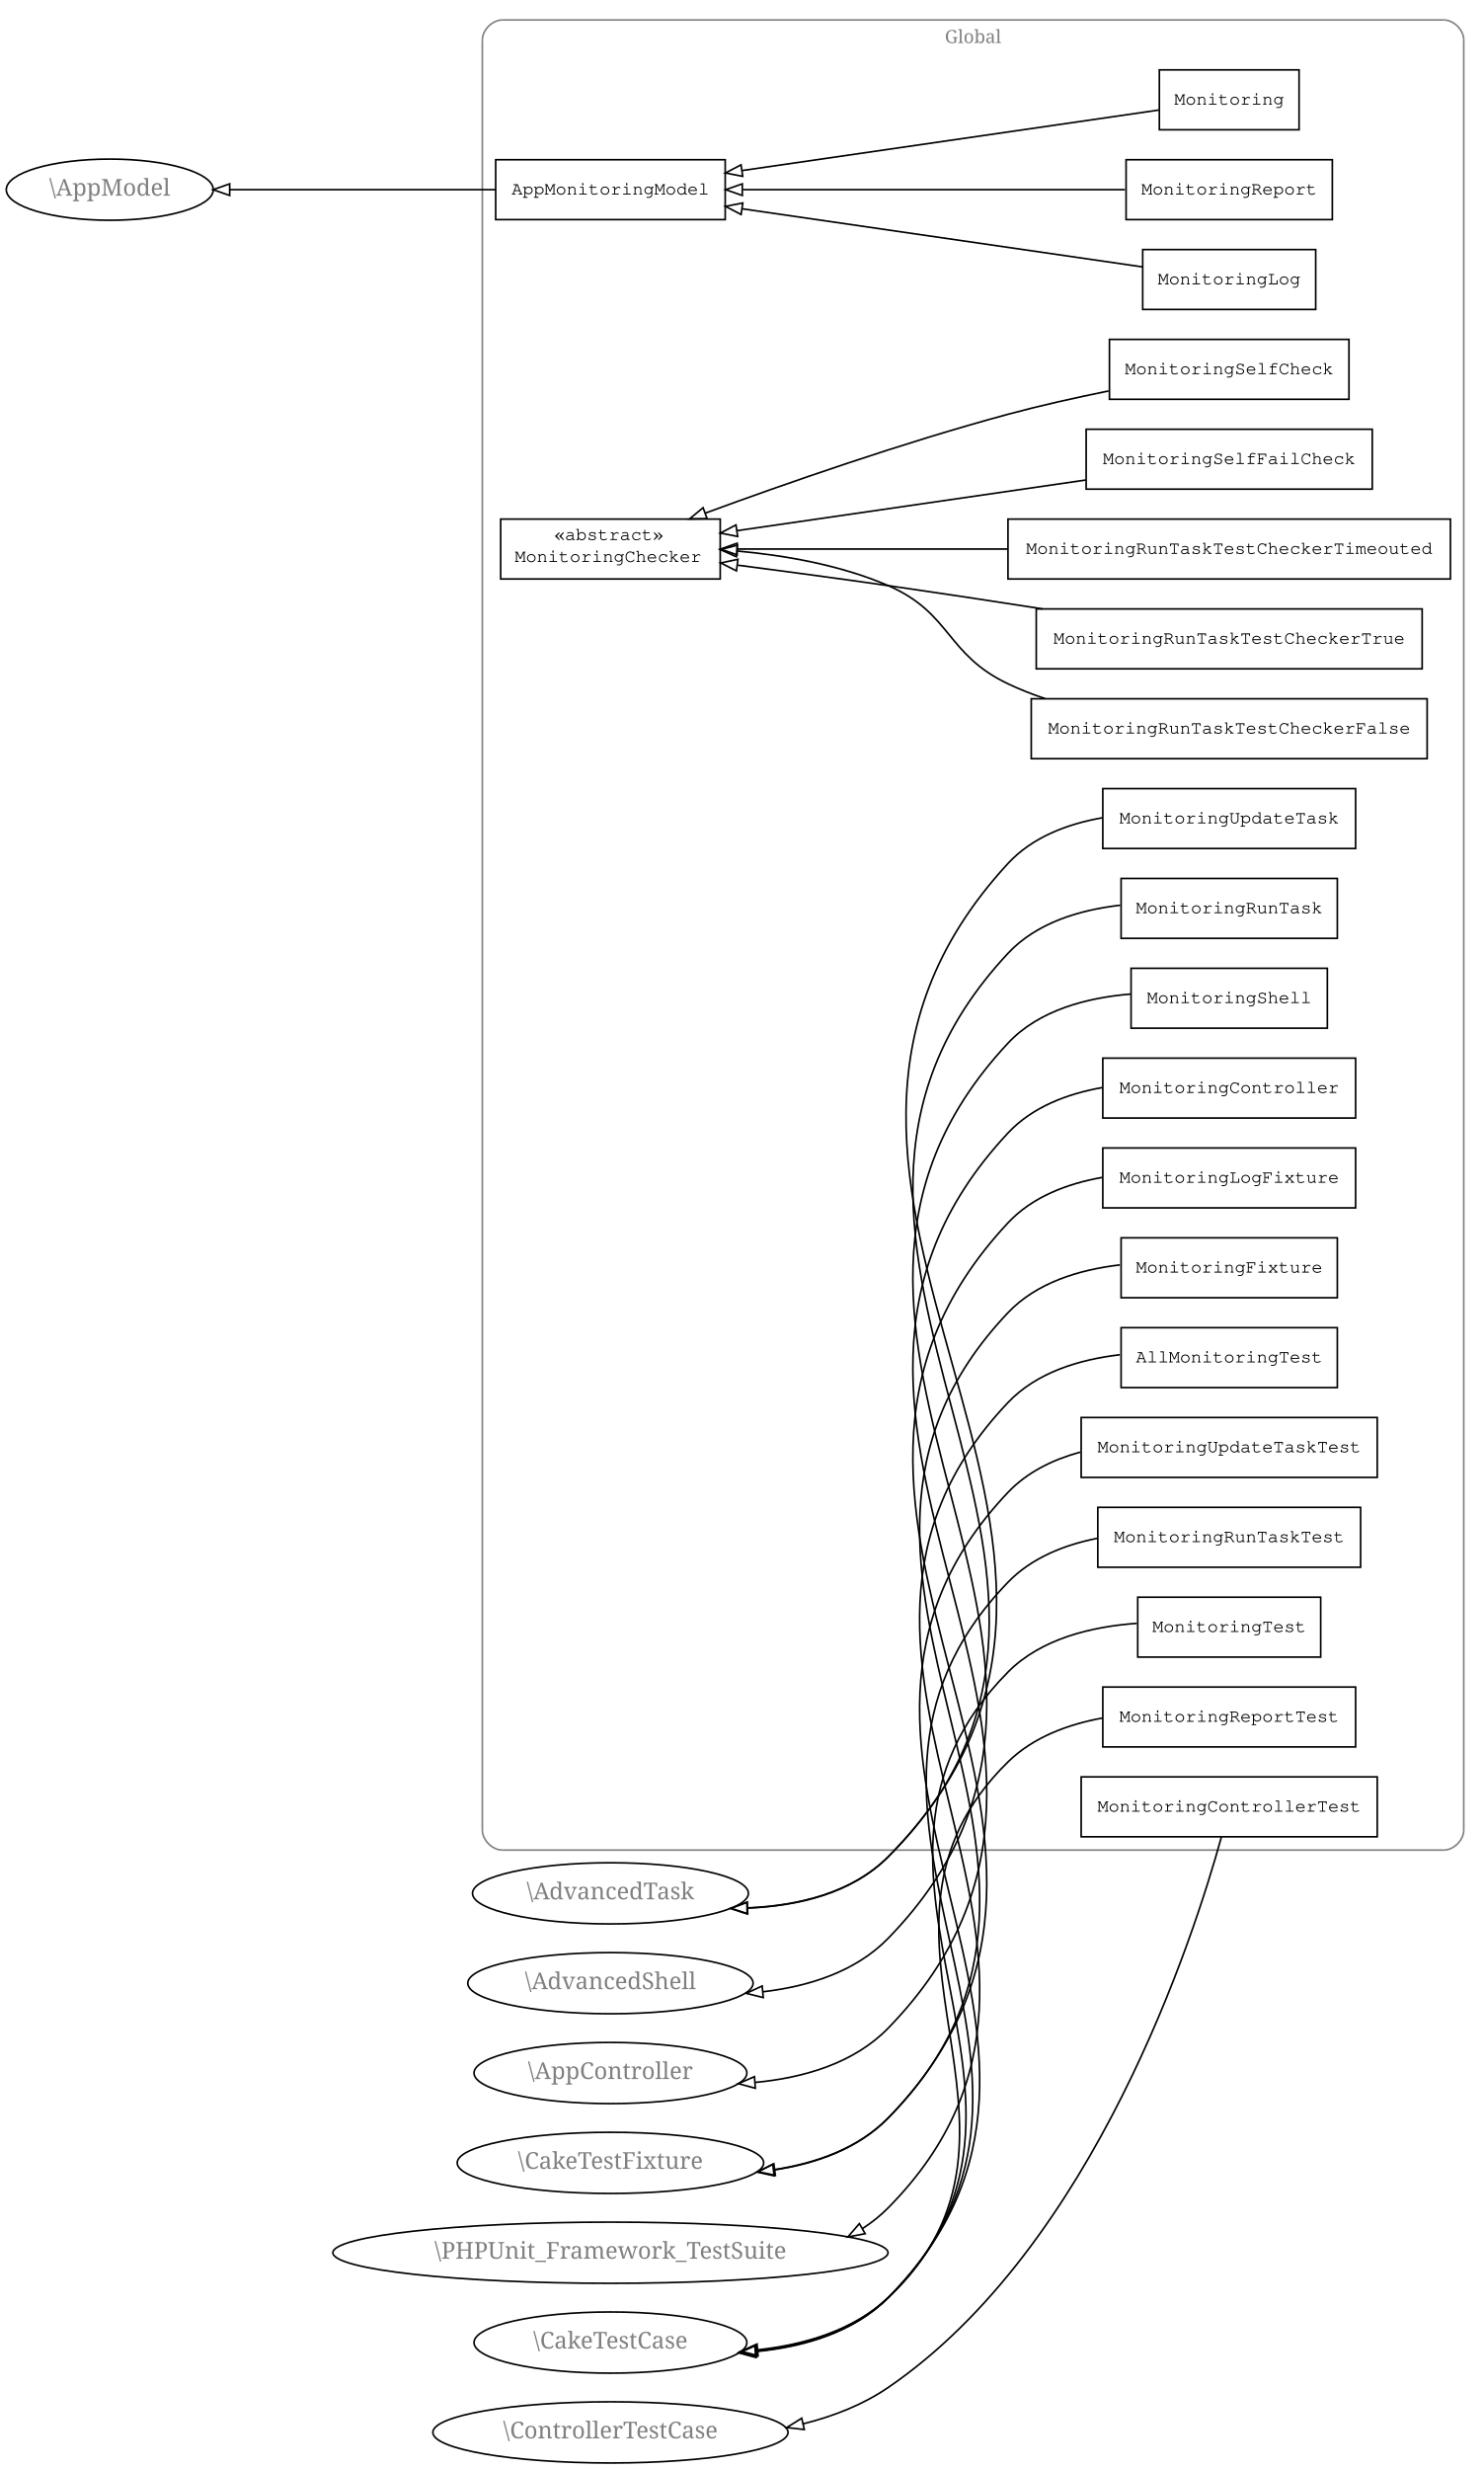
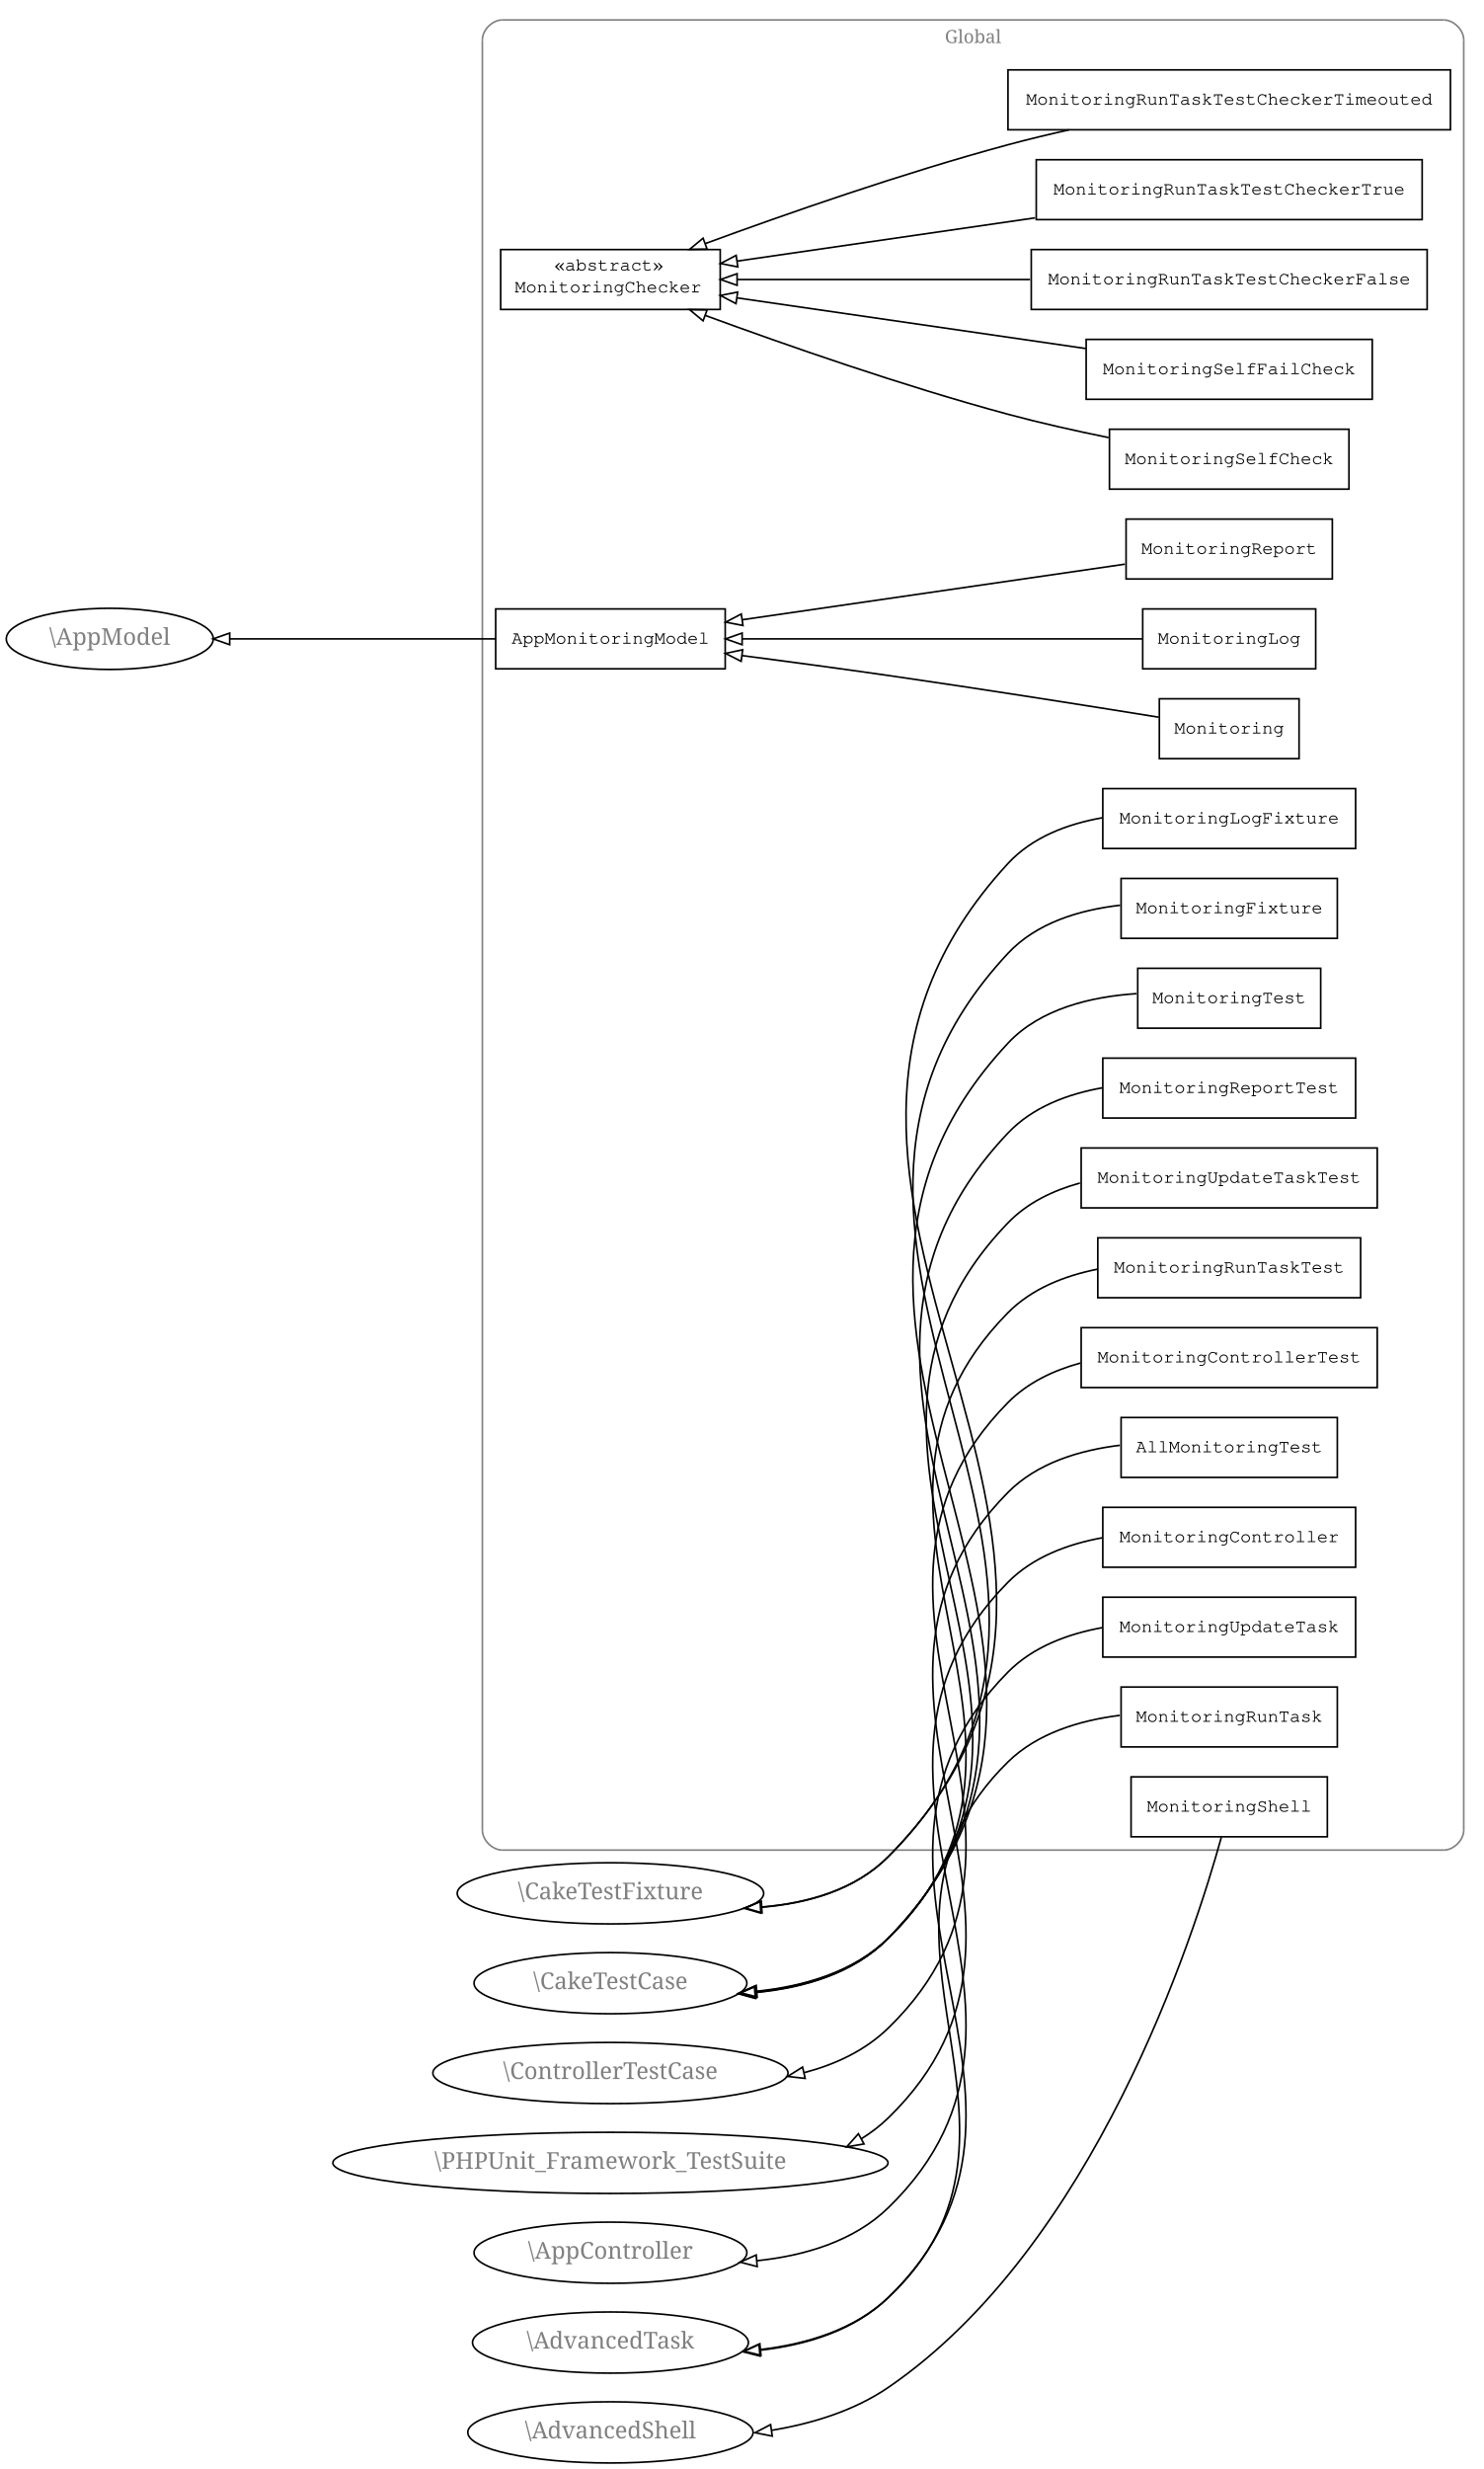
<svg xmlns="http://www.w3.org/2000/svg" width="892pt" height="1484pt" viewBox="0.00 0.00 892.00 1484.00">
  <g id="graph1" class="graph" transform="scale(1 1) rotate(0) translate(4 1480)">
    <polygon fill="white" stroke="white" points="-4,5 -4,-1480 889,-1480 889,5 -4,5" />
    <g id="graph2" class="cluster">
      <polyline fill="none" stroke="gray" points="298,-368 864,-368 " />
      <path fill="none" stroke="gray" d="M864,-368C870,-368 876,-374 876,-380" />
      <polyline fill="none" stroke="gray" points="876,-380 876,-1456 " />
      <path fill="none" stroke="gray" d="M876,-1456C876,-1462 870,-1468 864,-1468" />
      <polyline fill="none" stroke="gray" points="864,-1468 298,-1468 " />
      <path fill="none" stroke="gray" d="M298,-1468C292,-1468 286,-1462 286,-1456" />
      <polyline fill="none" stroke="gray" points="286,-1456 286,-380 " />
      <path fill="none" stroke="gray" d="M286,-380C286,-374 292,-368 298,-368" />
      <text text-anchor="middle" x="581" y="-1454.1" font-family="Times Roman,serif" font-size="11.00" fill="gray">Global</text>
    </g>
    <g id="node2" class="node">
-       <polygon fill="none" stroke="black" points="429,-1168 297,-1168 297,-1132 429,-1132 429,-1168" />
-       <text text-anchor="start" x="329" y="-1155.43" font-family="Courier,monospace" font-size="11.00">«abstract»</text>
-       <text text-anchor="start" x="305.5" y="-1142.23" font-family="Courier,monospace" font-size="11.00">MonitoringChecker</text>
+       <polygon fill="none" stroke="black" points="811,-1006 659,-1006 659,-970 811,-970 811,-1006" />
+       <text text-anchor="middle" x="735" y="-985.1" font-family="Courier,monospace" font-size="11.00">MonitoringLogFixture</text>
+     </g>
+     <g id="node25" class="node">
+       <ellipse fill="none" stroke="black" cx="363" cy="-342" rx="92.13" ry="18.385" />
+       <text text-anchor="middle" x="363" y="-338.4" font-family="Times Roman,serif" font-size="14.00" fill="gray">\CakeTestFixture</text>
+     </g>
+     <g id="edge3" class="edge">
+       <path fill="none" stroke="black" d="M658.937,-988.508C637.78,-984.811 616.62,-976.844 602,-961 420.756,-764.592 717.94,-554.011 530,-364 510.128,-343.909 481.463,-335.851 453.475,-333.604" />
+       <polygon fill="none" stroke="black" points="453.392,-330.094 443.212,-333.028 453,-337.083 453.392,-330.094" />
    </g>
    <g id="node3" class="node">
-       <polygon fill="none" stroke="black" points="807,-1276 663,-1276 663,-1240 807,-1240 807,-1276" />
-       <text text-anchor="middle" x="735" y="-1255.1" font-family="Courier,monospace" font-size="11.00">MonitoringSelfCheck</text>
-     </g>
-     <g id="edge3" class="edge">
-       <path fill="none" stroke="black" d="M662.479,-1245.01C642.743,-1241 621.449,-1236.25 602,-1231 538.882,-1213.97 468.143,-1189.27 420.112,-1171.63" />
-       <polygon fill="none" stroke="black" points="421.112,-1168.27 410.518,-1168.09 418.688,-1174.84 421.112,-1168.27" />
+       <polygon fill="none" stroke="black" points="800,-952 670,-952 670,-916 800,-916 800,-952" />
+       <text text-anchor="middle" x="735" y="-931.1" font-family="Courier,monospace" font-size="11.00">MonitoringFixture</text>
+     </g>
+     <g id="edge5" class="edge">
+       <path fill="none" stroke="black" d="M669.424,-935.895C645.02,-933.094 619.126,-925.34 602,-907 435.85,-729.068 702.215,-536.069 530,-364 510.194,-344.21 481.844,-336.146 454.111,-333.805" />
+       <polygon fill="none" stroke="black" points="454.132,-330.3 443.939,-333.19 453.709,-337.287 454.132,-330.3" />
    </g>
    <g id="node4" class="node">
-       <polygon fill="none" stroke="black" points="821,-1222 649,-1222 649,-1186 821,-1186 821,-1222" />
-       <text text-anchor="middle" x="735" y="-1201.1" font-family="Courier,monospace" font-size="11.00">MonitoringSelfFailCheck</text>
-     </g>
-     <g id="edge5" class="edge">
-       <path fill="none" stroke="black" d="M648.721,-1191.48C585.286,-1182.27 499.882,-1169.87 439.008,-1161.03" />
-       <polygon fill="none" stroke="black" points="439.477,-1157.56 429.077,-1159.59 438.471,-1164.49 439.477,-1157.56" />
+       <polygon fill="none" stroke="black" points="790,-898 680,-898 680,-862 790,-862 790,-898" />
+       <text text-anchor="middle" x="735" y="-877.1" font-family="Courier,monospace" font-size="11.00">MonitoringTest</text>
+     </g>
+     <g id="node28" class="node">
+       <ellipse fill="none" stroke="black" cx="363" cy="-288" rx="82.024" ry="18.385" />
+       <text text-anchor="middle" x="363" y="-284.4" font-family="Times Roman,serif" font-size="14.00" fill="gray">\CakeTestCase</text>
+     </g>
+     <g id="edge7" class="edge">
+       <path fill="none" stroke="black" d="M679.294,-882.768C652.247,-880.996 621.47,-873.825 602,-853 437.247,-676.777 698.244,-487.893 530,-315 509.387,-293.818 479.174,-285.117 450.093,-282.358" />
+       <polygon fill="none" stroke="black" points="450.098,-278.849 439.872,-281.619 449.593,-285.831 450.098,-278.849" />
    </g>
    <g id="node5" class="node">
-       <polygon fill="none" stroke="black" points="811,-1006 659,-1006 659,-970 811,-970 811,-1006" />
-       <text text-anchor="middle" x="735" y="-985.1" font-family="Courier,monospace" font-size="11.00">MonitoringUpdateTask</text>
-     </g>
-     <g id="node27" class="node">
-       <ellipse fill="none" stroke="black" cx="363" cy="-342" rx="82.939" ry="18.385" />
-       <text text-anchor="middle" x="363" y="-338.4" font-family="Times Roman,serif" font-size="14.00" fill="gray">\AdvancedTask</text>
-     </g>
-     <g id="edge7" class="edge">
-       <path fill="none" stroke="black" d="M658.937,-988.508C637.78,-984.811 616.62,-976.844 602,-961 420.756,-764.592 717.94,-554.011 530,-364 508.198,-341.958 475.813,-334.399 445.35,-333.108" />
-       <polygon fill="none" stroke="black" points="445.18,-329.604 435.111,-332.899 445.037,-336.603 445.18,-329.604" />
+       <polygon fill="none" stroke="black" points="811,-844 659,-844 659,-808 811,-808 811,-844" />
+       <text text-anchor="middle" x="735" y="-823.1" font-family="Courier,monospace" font-size="11.00">MonitoringReportTest</text>
+     </g>
+     <g id="edge9" class="edge">
+       <path fill="none" stroke="black" d="M658.86,-826.194C637.828,-822.462 616.757,-814.554 602,-799 452.317,-641.228 682.808,-469.747 530,-315 509.325,-294.063 479.255,-285.378 450.31,-282.563" />
+       <polygon fill="none" stroke="black" points="450.369,-279.057 440.136,-281.801 449.847,-286.038 450.369,-279.057" />
    </g>
    <g id="node6" class="node">
-       <polygon fill="none" stroke="black" points="800,-952 670,-952 670,-916 800,-916 800,-952" />
-       <text text-anchor="middle" x="735" y="-931.1" font-family="Courier,monospace" font-size="11.00">MonitoringRunTask</text>
-     </g>
-     <g id="edge9" class="edge">
-       <path fill="none" stroke="black" d="M669.424,-935.895C645.02,-933.094 619.126,-925.34 602,-907 435.85,-729.068 702.215,-536.069 530,-364 508.161,-342.18 475.936,-334.615 445.604,-333.258" />
-       <polygon fill="none" stroke="black" points="445.485,-329.755 435.407,-333.024 445.324,-336.753 445.485,-329.755" />
+       <polygon fill="none" stroke="black" points="824,-682 646,-682 646,-646 824,-646 824,-682" />
+       <text text-anchor="middle" x="735" y="-661.1" font-family="Courier,monospace" font-size="11.00">MonitoringControllerTest</text>
+     </g>
+     <g id="node31" class="node">
+       <ellipse fill="none" stroke="black" cx="363" cy="-234" rx="106.773" ry="18.385" />
+       <text text-anchor="middle" x="363" y="-230.4" font-family="Times Roman,serif" font-size="14.00" fill="gray">\ControllerTestCase</text>
+     </g>
+     <g id="edge11" class="edge">
+       <path fill="none" stroke="black" d="M645.445,-660.713C629.232,-656.268 613.763,-648.894 602,-637 482.356,-516.023 652.039,-379.561 530,-261 516.098,-247.494 498.265,-239.157 479.451,-234.222" />
+       <polygon fill="none" stroke="black" points="480.07,-230.773 469.539,-231.942 478.5,-237.595 480.07,-230.773" />
    </g>
    <g id="node7" class="node">
-       <polygon fill="none" stroke="black" points="794,-898 676,-898 676,-862 794,-862 794,-898" />
-       <text text-anchor="middle" x="735" y="-877.1" font-family="Courier,monospace" font-size="11.00">MonitoringShell</text>
-     </g>
-     <g id="node30" class="node">
-       <ellipse fill="none" stroke="black" cx="363" cy="-288" rx="85.768" ry="18.385" />
-       <text text-anchor="middle" x="363" y="-284.4" font-family="Times Roman,serif" font-size="14.00" fill="gray">\AdvancedShell</text>
-     </g>
-     <g id="edge11" class="edge">
-       <path fill="none" stroke="black" d="M675.923,-882.52C649.723,-880.38 620.665,-872.965 602,-853 437.247,-676.777 698.244,-487.893 530,-315 510.481,-294.942 482.352,-286.075 454.729,-282.848" />
-       <polygon fill="none" stroke="black" points="454.873,-279.346 444.591,-281.904 454.224,-286.316 454.873,-279.346" />
+       <polygon fill="none" stroke="black" points="824,-790 646,-790 646,-754 824,-754 824,-790" />
+       <text text-anchor="middle" x="735" y="-769.1" font-family="Courier,monospace" font-size="11.00">MonitoringUpdateTaskTest</text>
+     </g>
+     <g id="edge13" class="edge">
+       <path fill="none" stroke="black" d="M645.227,-768.927C629.03,-764.465 613.624,-757.03 602,-745 467.358,-605.648 667.401,-451.632 530,-315 509.228,-294.345 479.293,-285.686 450.486,-282.811" />
+       <polygon fill="none" stroke="black" points="450.602,-279.31 440.361,-282.025 450.061,-286.289 450.602,-279.31" />
    </g>
    <g id="node8" class="node">
-       <polygon fill="none" stroke="black" points="811,-844 659,-844 659,-808 811,-808 811,-844" />
-       <text text-anchor="middle" x="735" y="-823.1" font-family="Courier,monospace" font-size="11.00">MonitoringController</text>
-     </g>
-     <g id="node32" class="node">
-       <ellipse fill="none" stroke="black" cx="363" cy="-234" rx="82.024" ry="18.385" />
-       <text text-anchor="middle" x="363" y="-230.4" font-family="Times Roman,serif" font-size="14.00" fill="gray">\AppController</text>
-     </g>
-     <g id="edge13" class="edge">
-       <path fill="none" stroke="black" d="M658.718,-826.328C637.681,-822.601 616.643,-814.662 602,-799 437.247,-622.777 698.244,-433.893 530,-261 509.387,-239.818 479.174,-231.117 450.093,-228.358" />
-       <polygon fill="none" stroke="black" points="450.098,-224.849 439.872,-227.619 449.593,-231.831 450.098,-224.849" />
+       <polygon fill="none" stroke="black" points="814,-736 656,-736 656,-700 814,-700 814,-736" />
+       <text text-anchor="middle" x="735" y="-715.1" font-family="Courier,monospace" font-size="11.00">MonitoringRunTaskTest</text>
+     </g>
+     <g id="edge15" class="edge">
+       <path fill="none" stroke="black" d="M655.794,-717.154C635.933,-713.181 616.248,-705.407 602,-691 482.356,-570.023 652.039,-433.561 530,-315 509.178,-294.771 479.538,-286.138 450.994,-283.163" />
+       <polygon fill="none" stroke="black" points="451.213,-279.669 440.959,-282.336 450.638,-286.645 451.213,-279.669" />
    </g>
    <g id="node9" class="node">
-       <polygon fill="none" stroke="black" points="777,-1438 693,-1438 693,-1402 777,-1402 777,-1438" />
-       <text text-anchor="middle" x="735" y="-1417.1" font-family="Courier,monospace" font-size="11.00">Monitoring</text>
+       <polygon fill="none" stroke="black" points="868,-1438 602,-1438 602,-1402 868,-1402 868,-1438" />
+       <text text-anchor="middle" x="735" y="-1417.1" font-family="Courier,monospace" font-size="11.00">MonitoringRunTaskTestCheckerTimeouted</text>
+     </g>
+     <g id="node19" class="node">
+       <polygon fill="none" stroke="black" points="429,-1330 297,-1330 297,-1294 429,-1294 429,-1330" />
+       <text text-anchor="start" x="329" y="-1317.43" font-family="Courier,monospace" font-size="11.00">«abstract»</text>
+       <text text-anchor="start" x="305.5" y="-1304.23" font-family="Courier,monospace" font-size="11.00">MonitoringChecker</text>
+     </g>
+     <g id="edge17" class="edge">
+       <path fill="none" stroke="black" d="M638.768,-1401.97C626.34,-1399.2 613.829,-1396.19 602,-1393 538.882,-1375.97 468.143,-1351.27 420.112,-1333.63" />
+       <polygon fill="none" stroke="black" points="421.112,-1330.27 410.518,-1330.09 418.688,-1336.84 421.112,-1330.27" />
+     </g>
+     <g id="node10" class="node">
+       <polygon fill="none" stroke="black" points="851,-1384 619,-1384 619,-1348 851,-1348 851,-1384" />
+       <text text-anchor="middle" x="735" y="-1363.1" font-family="Courier,monospace" font-size="11.00">MonitoringRunTaskTestCheckerTrue</text>
+     </g>
+     <g id="edge19" class="edge">
+       <path fill="none" stroke="black" d="M618.318,-1349.06C559.888,-1340.58 490.808,-1330.55 439.247,-1323.07" />
+       <polygon fill="none" stroke="black" points="439.576,-1319.58 429.177,-1321.61 438.57,-1326.51 439.576,-1319.58" />
    </g>
    <g id="node11" class="node">
-       <polygon fill="none" stroke="black" points="432,-1384 294,-1384 294,-1348 432,-1348 432,-1384" />
-       <text text-anchor="middle" x="363" y="-1363.1" font-family="Courier,monospace" font-size="11.00">AppMonitoringModel</text>
-     </g>
-     <g id="edge15" class="edge">
-       <path fill="none" stroke="black" d="M692.689,-1413.86C631.909,-1405.04 518.789,-1388.61 442.204,-1377.5" />
-       <polygon fill="none" stroke="black" points="442.517,-1374.01 432.118,-1376.03 441.511,-1380.93 442.517,-1374.01" />
-     </g>
-     <g id="node10" class="node">
-       <polygon fill="none" stroke="black" points="797,-1384 673,-1384 673,-1348 797,-1348 797,-1384" />
-       <text text-anchor="middle" x="735" y="-1363.1" font-family="Courier,monospace" font-size="11.00">MonitoringReport</text>
-     </g>
-     <g id="edge17" class="edge">
-       <path fill="none" stroke="black" d="M672.316,-1366C609.094,-1366 511.276,-1366 442.607,-1366" />
-       <polygon fill="none" stroke="black" points="442.271,-1362.5 432.271,-1366 442.271,-1369.5 442.271,-1362.5" />
-     </g>
-     <g id="node36" class="node">
-       <ellipse fill="none" stroke="black" cx="62" cy="-1366" rx="62.225" ry="18.385" />
-       <text text-anchor="middle" x="62" y="-1362.4" font-family="Times Roman,serif" font-size="14.00" fill="gray">\AppModel</text>
-     </g>
-     <g id="edge19" class="edge">
-       <path fill="none" stroke="black" d="M293.945,-1366C246.143,-1366 182.655,-1366 134.187,-1366" />
-       <polygon fill="none" stroke="black" points="134.084,-1362.5 124.084,-1366 134.084,-1369.5 134.084,-1362.5" />
+       <polygon fill="none" stroke="black" points="854,-1330 616,-1330 616,-1294 854,-1294 854,-1330" />
+       <text text-anchor="middle" x="735" y="-1309.1" font-family="Courier,monospace" font-size="11.00">MonitoringRunTaskTestCheckerFalse</text>
+     </g>
+     <g id="edge21" class="edge">
+       <path fill="none" stroke="black" d="M615.249,-1312C557.525,-1312 490.008,-1312 439.359,-1312" />
+       <polygon fill="none" stroke="black" points="439.139,-1308.5 429.139,-1312 439.139,-1315.5 439.139,-1308.5" />
    </g>
    <g id="node12" class="node">
-       <polygon fill="none" stroke="black" points="787,-1330 683,-1330 683,-1294 787,-1294 787,-1330" />
-       <text text-anchor="middle" x="735" y="-1309.1" font-family="Courier,monospace" font-size="11.00">MonitoringLog</text>
-     </g>
-     <g id="edge21" class="edge">
-       <path fill="none" stroke="black" d="M682.883,-1319.57C620.338,-1328.64 514.827,-1343.96 442.189,-1354.5" />
-       <polygon fill="none" stroke="black" points="441.56,-1351.06 432.166,-1355.96 442.565,-1357.99 441.56,-1351.06" />
+       <polygon fill="none" stroke="black" points="800,-628 670,-628 670,-592 800,-592 800,-628" />
+       <text text-anchor="middle" x="735" y="-607.1" font-family="Courier,monospace" font-size="11.00">AllMonitoringTest</text>
+     </g>
+     <g id="node38" class="node">
+       <ellipse fill="none" stroke="black" cx="363" cy="-180" rx="166.877" ry="18.385" />
+       <text text-anchor="middle" x="363" y="-176.4" font-family="Times Roman,serif" font-size="14.00" fill="gray">\PHPUnit_Framework_TestSuite</text>
+     </g>
+     <g id="edge23" class="edge">
+       <path fill="none" stroke="black" d="M669.269,-611.302C645.139,-608.366 619.479,-600.674 602,-583 482.356,-462.023 652.039,-325.561 530,-207 525.046,-202.188 519.594,-198.031 513.775,-194.451" />
+       <polygon fill="none" stroke="black" points="515.451,-191.379 505.005,-189.61 512.068,-197.507 515.451,-191.379" />
    </g>
    <g id="node13" class="node">
-       <polygon fill="none" stroke="black" points="811,-790 659,-790 659,-754 811,-754 811,-790" />
-       <text text-anchor="middle" x="735" y="-769.1" font-family="Courier,monospace" font-size="11.00">MonitoringLogFixture</text>
-     </g>
-     <g id="node39" class="node">
-       <ellipse fill="none" stroke="black" cx="363" cy="-180" rx="92.13" ry="18.385" />
-       <text text-anchor="middle" x="363" y="-176.4" font-family="Times Roman,serif" font-size="14.00" fill="gray">\CakeTestFixture</text>
-     </g>
-     <g id="edge23" class="edge">
-       <path fill="none" stroke="black" d="M658.718,-772.328C637.681,-768.601 616.643,-760.662 602,-745 437.247,-568.777 698.244,-379.893 530,-207 512.008,-188.511 486.702,-179.531 461.218,-175.712" />
-       <polygon fill="none" stroke="black" points="461.432,-172.212 451.077,-174.453 460.57,-179.158 461.432,-172.212" />
+       <polygon fill="none" stroke="black" points="797,-1168 673,-1168 673,-1132 797,-1132 797,-1168" />
+       <text text-anchor="middle" x="735" y="-1147.1" font-family="Courier,monospace" font-size="11.00">MonitoringReport</text>
+     </g>
+     <g id="node16" class="node">
+       <polygon fill="none" stroke="black" points="432,-1114 294,-1114 294,-1078 432,-1078 432,-1114" />
+       <text text-anchor="middle" x="363" y="-1093.1" font-family="Courier,monospace" font-size="11.00">AppMonitoringModel</text>
+     </g>
+     <g id="edge25" class="edge">
+       <path fill="none" stroke="black" d="M672.316,-1140.9C608.964,-1131.7 510.874,-1117.47 442.185,-1107.49" />
+       <polygon fill="none" stroke="black" points="442.67,-1104.03 432.271,-1106.06 441.665,-1110.96 442.67,-1104.03" />
    </g>
    <g id="node14" class="node">
-       <polygon fill="none" stroke="black" points="800,-736 670,-736 670,-700 800,-700 800,-736" />
-       <text text-anchor="middle" x="735" y="-715.1" font-family="Courier,monospace" font-size="11.00">MonitoringFixture</text>
-     </g>
-     <g id="edge25" class="edge">
-       <path fill="none" stroke="black" d="M669.229,-719.715C644.946,-716.862 619.189,-709.118 602,-691 452.317,-533.228 682.808,-361.747 530,-207 512.056,-188.828 487.033,-179.886 461.812,-176" />
-       <polygon fill="none" stroke="black" points="462.138,-172.513 451.774,-174.71 461.246,-179.456 462.138,-172.513" />
+       <polygon fill="none" stroke="black" points="787,-1114 683,-1114 683,-1078 787,-1078 787,-1114" />
+       <text text-anchor="middle" x="735" y="-1093.1" font-family="Courier,monospace" font-size="11.00">MonitoringLog</text>
+     </g>
+     <g id="edge27" class="edge">
+       <path fill="none" stroke="black" d="M682.883,-1096C620.338,-1096 514.827,-1096 442.189,-1096" />
+       <polygon fill="none" stroke="black" points="442.166,-1092.5 432.166,-1096 442.166,-1099.5 442.166,-1092.5" />
    </g>
    <g id="node15" class="node">
-       <polygon fill="none" stroke="black" points="800,-682 670,-682 670,-646 800,-646 800,-682" />
-       <text text-anchor="middle" x="735" y="-661.1" font-family="Courier,monospace" font-size="11.00">AllMonitoringTest</text>
-     </g>
-     <g id="node42" class="node">
-       <ellipse fill="none" stroke="black" cx="363" cy="-126" rx="166.877" ry="18.385" />
-       <text text-anchor="middle" x="363" y="-122.4" font-family="Times Roman,serif" font-size="14.00" fill="gray">\PHPUnit_Framework_TestSuite</text>
-     </g>
-     <g id="edge27" class="edge">
-       <path fill="none" stroke="black" d="M669.229,-665.715C644.946,-662.862 619.189,-655.118 602,-637 452.317,-479.228 682.808,-307.747 530,-153 525.328,-148.269 520.176,-144.163 514.666,-140.609" />
-       <polygon fill="none" stroke="black" points="516.142,-137.421 505.729,-135.469 512.652,-143.489 516.142,-137.421" />
-     </g>
-     <g id="node16" class="node">
-       <polygon fill="none" stroke="black" points="824,-628 646,-628 646,-592 824,-592 824,-628" />
-       <text text-anchor="middle" x="735" y="-607.1" font-family="Courier,monospace" font-size="11.00">MonitoringUpdateTaskTest</text>
-     </g>
-     <g id="node44" class="node">
-       <ellipse fill="none" stroke="black" cx="363" cy="-72" rx="82.024" ry="18.385" />
-       <text text-anchor="middle" x="363" y="-68.4" font-family="Times Roman,serif" font-size="14.00" fill="gray">\CakeTestCase</text>
+       <polygon fill="none" stroke="black" points="777,-1060 693,-1060 693,-1024 777,-1024 777,-1060" />
+       <text text-anchor="middle" x="735" y="-1039.1" font-family="Courier,monospace" font-size="11.00">Monitoring</text>
    </g>
    <g id="edge29" class="edge">
-       <path fill="none" stroke="black" d="M645.397,-607.186C629.088,-602.722 613.595,-595.221 602,-583 452.317,-425.228 682.808,-253.747 530,-99 509.325,-78.063 479.255,-69.378 450.31,-66.563" />
-       <polygon fill="none" stroke="black" points="450.369,-63.057 440.136,-65.801 449.847,-70.038 450.369,-63.057" />
+       <path fill="none" stroke="black" d="M692.642,-1048.91C651.219,-1055.6 586.333,-1065.89 530,-1074 501.385,-1078.12 469.966,-1082.34 442.176,-1085.96" />
+       <polygon fill="none" stroke="black" points="441.579,-1082.51 432.114,-1087.27 442.482,-1089.45 441.579,-1082.51" />
+     </g>
+     <g id="node43" class="node">
+       <ellipse fill="none" stroke="black" cx="62" cy="-1096" rx="62.225" ry="18.385" />
+       <text text-anchor="middle" x="62" y="-1092.4" font-family="Times Roman,serif" font-size="14.00" fill="gray">\AppModel</text>
+     </g>
+     <g id="edge31" class="edge">
+       <path fill="none" stroke="black" d="M293.945,-1096C246.143,-1096 182.655,-1096 134.187,-1096" />
+       <polygon fill="none" stroke="black" points="134.084,-1092.5 124.084,-1096 134.084,-1099.5 134.084,-1092.5" />
    </g>
    <g id="node17" class="node">
-       <polygon fill="none" stroke="black" points="814,-574 656,-574 656,-538 814,-538 814,-574" />
-       <text text-anchor="middle" x="735" y="-553.1" font-family="Courier,monospace" font-size="11.00">MonitoringRunTaskTest</text>
-     </g>
-     <g id="edge31" class="edge">
-       <path fill="none" stroke="black" d="M655.917,-555.441C635.937,-551.491 616.161,-543.657 602,-529 467.358,-389.648 667.401,-235.632 530,-99 509.228,-78.345 479.293,-69.686 450.486,-66.811" />
-       <polygon fill="none" stroke="black" points="450.602,-63.31 440.361,-66.025 450.061,-70.289 450.602,-63.31" />
+       <polygon fill="none" stroke="black" points="821,-1276 649,-1276 649,-1240 821,-1240 821,-1276" />
+       <text text-anchor="middle" x="735" y="-1255.1" font-family="Courier,monospace" font-size="11.00">MonitoringSelfFailCheck</text>
+     </g>
+     <g id="edge33" class="edge">
+       <path fill="none" stroke="black" d="M648.721,-1270.52C585.286,-1279.73 499.882,-1292.13 439.008,-1300.97" />
+       <polygon fill="none" stroke="black" points="438.471,-1297.51 429.077,-1302.41 439.477,-1304.44 438.471,-1297.51" />
    </g>
    <g id="node18" class="node">
-       <polygon fill="none" stroke="black" points="868,-1168 602,-1168 602,-1132 868,-1132 868,-1168" />
-       <text text-anchor="middle" x="735" y="-1147.1" font-family="Courier,monospace" font-size="11.00">MonitoringRunTaskTestCheckerTimeouted</text>
-     </g>
-     <g id="edge33" class="edge">
-       <path fill="none" stroke="black" d="M601.75,-1150C547.172,-1150 485.988,-1150 439.223,-1150" />
-       <polygon fill="none" stroke="black" points="439.17,-1146.5 429.17,-1150 439.169,-1153.5 439.17,-1146.5" />
-     </g>
-     <g id="node19" class="node">
-       <polygon fill="none" stroke="black" points="851,-1114 619,-1114 619,-1078 851,-1078 851,-1114" />
-       <text text-anchor="middle" x="735" y="-1093.1" font-family="Courier,monospace" font-size="11.00">MonitoringRunTaskTestCheckerTrue</text>
+       <polygon fill="none" stroke="black" points="807,-1222 663,-1222 663,-1186 807,-1186 807,-1222" />
+       <text text-anchor="middle" x="735" y="-1201.1" font-family="Courier,monospace" font-size="11.00">MonitoringSelfCheck</text>
    </g>
    <g id="edge35" class="edge">
-       <path fill="none" stroke="black" d="M622.824,-1114.01C592.701,-1118.7 560.128,-1123.66 530,-1128 500.482,-1132.25 467.982,-1136.6 439.559,-1140.3" />
-       <polygon fill="none" stroke="black" points="438.751,-1136.88 429.284,-1141.64 439.652,-1143.82 438.751,-1136.88" />
+       <path fill="none" stroke="black" d="M662.479,-1216.99C642.743,-1221 621.449,-1225.75 602,-1231 538.882,-1248.03 468.143,-1272.73 420.112,-1290.37" />
+       <polygon fill="none" stroke="black" points="418.688,-1287.16 410.518,-1293.91 421.112,-1293.73 418.688,-1287.16" />
    </g>
    <g id="node20" class="node">
-       <polygon fill="none" stroke="black" points="854,-1060 616,-1060 616,-1024 854,-1024 854,-1060" />
-       <text text-anchor="middle" x="735" y="-1039.1" font-family="Courier,monospace" font-size="11.00">MonitoringRunTaskTestCheckerFalse</text>
+       <polygon fill="none" stroke="black" points="811,-574 659,-574 659,-538 811,-538 811,-574" />
+       <text text-anchor="middle" x="735" y="-553.1" font-family="Courier,monospace" font-size="11.00">MonitoringController</text>
+     </g>
+     <g id="node47" class="node">
+       <ellipse fill="none" stroke="black" cx="363" cy="-126" rx="82.024" ry="18.385" />
+       <text text-anchor="middle" x="363" y="-122.4" font-family="Times Roman,serif" font-size="14.00" fill="gray">\AppController</text>
    </g>
    <g id="edge37" class="edge">
-       <path fill="none" stroke="black" d="M624.394,-1060.06C616.671,-1062.65 609.13,-1065.61 602,-1069 564.629,-1086.75 567.964,-1111.56 530,-1128 501.795,-1140.22 468.599,-1146.11 439.265,-1148.81" />
-       <polygon fill="none" stroke="black" points="438.748,-1145.34 429.064,-1149.64 439.315,-1152.32 438.748,-1145.34" />
+       <path fill="none" stroke="black" d="M658.912,-555.746C638.008,-551.977 616.994,-544.161 602,-529 482.356,-408.023 652.039,-271.561 530,-153 509.178,-132.771 479.538,-124.138 450.994,-121.163" />
+       <polygon fill="none" stroke="black" points="451.213,-117.669 440.959,-120.336 450.638,-124.645 451.213,-117.669" />
    </g>
    <g id="node21" class="node">
-       <polygon fill="none" stroke="black" points="824,-412 646,-412 646,-376 824,-376 824,-412" />
-       <text text-anchor="middle" x="735" y="-391.1" font-family="Courier,monospace" font-size="11.00">MonitoringControllerTest</text>
-     </g>
-     <g id="node50" class="node">
-       <ellipse fill="none" stroke="black" cx="363" cy="-18" rx="106.773" ry="18.385" />
-       <text text-anchor="middle" x="363" y="-14.4" font-family="Times Roman,serif" font-size="14.00" fill="gray">\ControllerTestCase</text>
+       <polygon fill="none" stroke="black" points="811,-520 659,-520 659,-484 811,-484 811,-520" />
+       <text text-anchor="middle" x="735" y="-499.1" font-family="Courier,monospace" font-size="11.00">MonitoringUpdateTask</text>
+     </g>
+     <g id="node49" class="node">
+       <ellipse fill="none" stroke="black" cx="363" cy="-72" rx="82.939" ry="18.385" />
+       <text text-anchor="middle" x="363" y="-68.4" font-family="Times Roman,serif" font-size="14.00" fill="gray">\AdvancedTask</text>
    </g>
    <g id="edge39" class="edge">
-       <path fill="none" stroke="black" d="M730.279,-375.757C713.977,-316.739 654.112,-129.909 530,-45 514.795,-34.598 497.015,-27.672 478.835,-23.144" />
-       <polygon fill="none" stroke="black" points="479.531,-19.713 469.007,-20.929 477.992,-26.542 479.531,-19.713" />
+       <path fill="none" stroke="black" d="M658.912,-501.746C638.008,-497.977 616.994,-490.161 602,-475 482.356,-354.023 652.039,-217.561 530,-99 509.644,-79.224 480.861,-70.531 452.912,-67.371" />
+       <polygon fill="none" stroke="black" points="452.945,-63.86 442.671,-66.447 452.316,-70.832 452.945,-63.86" />
    </g>
    <g id="node22" class="node">
-       <polygon fill="none" stroke="black" points="790,-520 680,-520 680,-484 790,-484 790,-520" />
-       <text text-anchor="middle" x="735" y="-499.1" font-family="Courier,monospace" font-size="11.00">MonitoringTest</text>
+       <polygon fill="none" stroke="black" points="800,-466 670,-466 670,-430 800,-430 800,-466" />
+       <text text-anchor="middle" x="735" y="-445.1" font-family="Courier,monospace" font-size="11.00">MonitoringRunTask</text>
    </g>
    <g id="edge41" class="edge">
-       <path fill="none" stroke="black" d="M679.441,-504.281C652.602,-502.352 621.964,-495.187 602,-475 482.356,-354.023 652.039,-217.561 530,-99 509.178,-78.771 479.538,-70.138 450.994,-67.163" />
-       <polygon fill="none" stroke="black" points="451.213,-63.669 440.959,-66.336 450.638,-70.645 451.213,-63.669" />
+       <path fill="none" stroke="black" d="M669.207,-448.978C645.213,-445.975 619.665,-438.32 602,-421 497.29,-318.333 636.742,-199.553 530,-99 509.532,-79.719 481.016,-71.084 453.334,-67.828" />
+       <polygon fill="none" stroke="black" points="453.476,-64.325 443.189,-66.862 452.812,-71.294 453.476,-64.325" />
    </g>
    <g id="node23" class="node">
-       <polygon fill="none" stroke="black" points="811,-466 659,-466 659,-430 811,-430 811,-466" />
-       <text text-anchor="middle" x="735" y="-445.1" font-family="Courier,monospace" font-size="11.00">MonitoringReportTest</text>
+       <polygon fill="none" stroke="black" points="794,-412 676,-412 676,-376 794,-376 794,-412" />
+       <text text-anchor="middle" x="735" y="-391.1" font-family="Courier,monospace" font-size="11.00">MonitoringShell</text>
+     </g>
+     <g id="node52" class="node">
+       <ellipse fill="none" stroke="black" cx="363" cy="-18" rx="85.768" ry="18.385" />
+       <text text-anchor="middle" x="363" y="-14.4" font-family="Times Roman,serif" font-size="14.00" fill="gray">\AdvancedShell</text>
    </g>
    <g id="edge43" class="edge">
-       <path fill="none" stroke="black" d="M658.856,-447.392C638.075,-443.59 617.141,-435.846 602,-421 497.29,-318.333 636.742,-199.553 530,-99 509.152,-79.36 479.952,-70.766 451.789,-67.651" />
-       <polygon fill="none" stroke="black" points="451.747,-64.134 441.478,-66.742 451.132,-71.107 451.747,-64.134" />
+       <path fill="none" stroke="black" d="M730.279,-375.757C713.977,-316.739 654.112,-129.909 530,-45 509.548,-31.008 484.436,-23.306 459.958,-19.268" />
+       <polygon fill="none" stroke="black" points="460.291,-15.78 449.89,-17.801 459.281,-22.707 460.291,-15.78" />
    </g>
  </g>
</svg>
